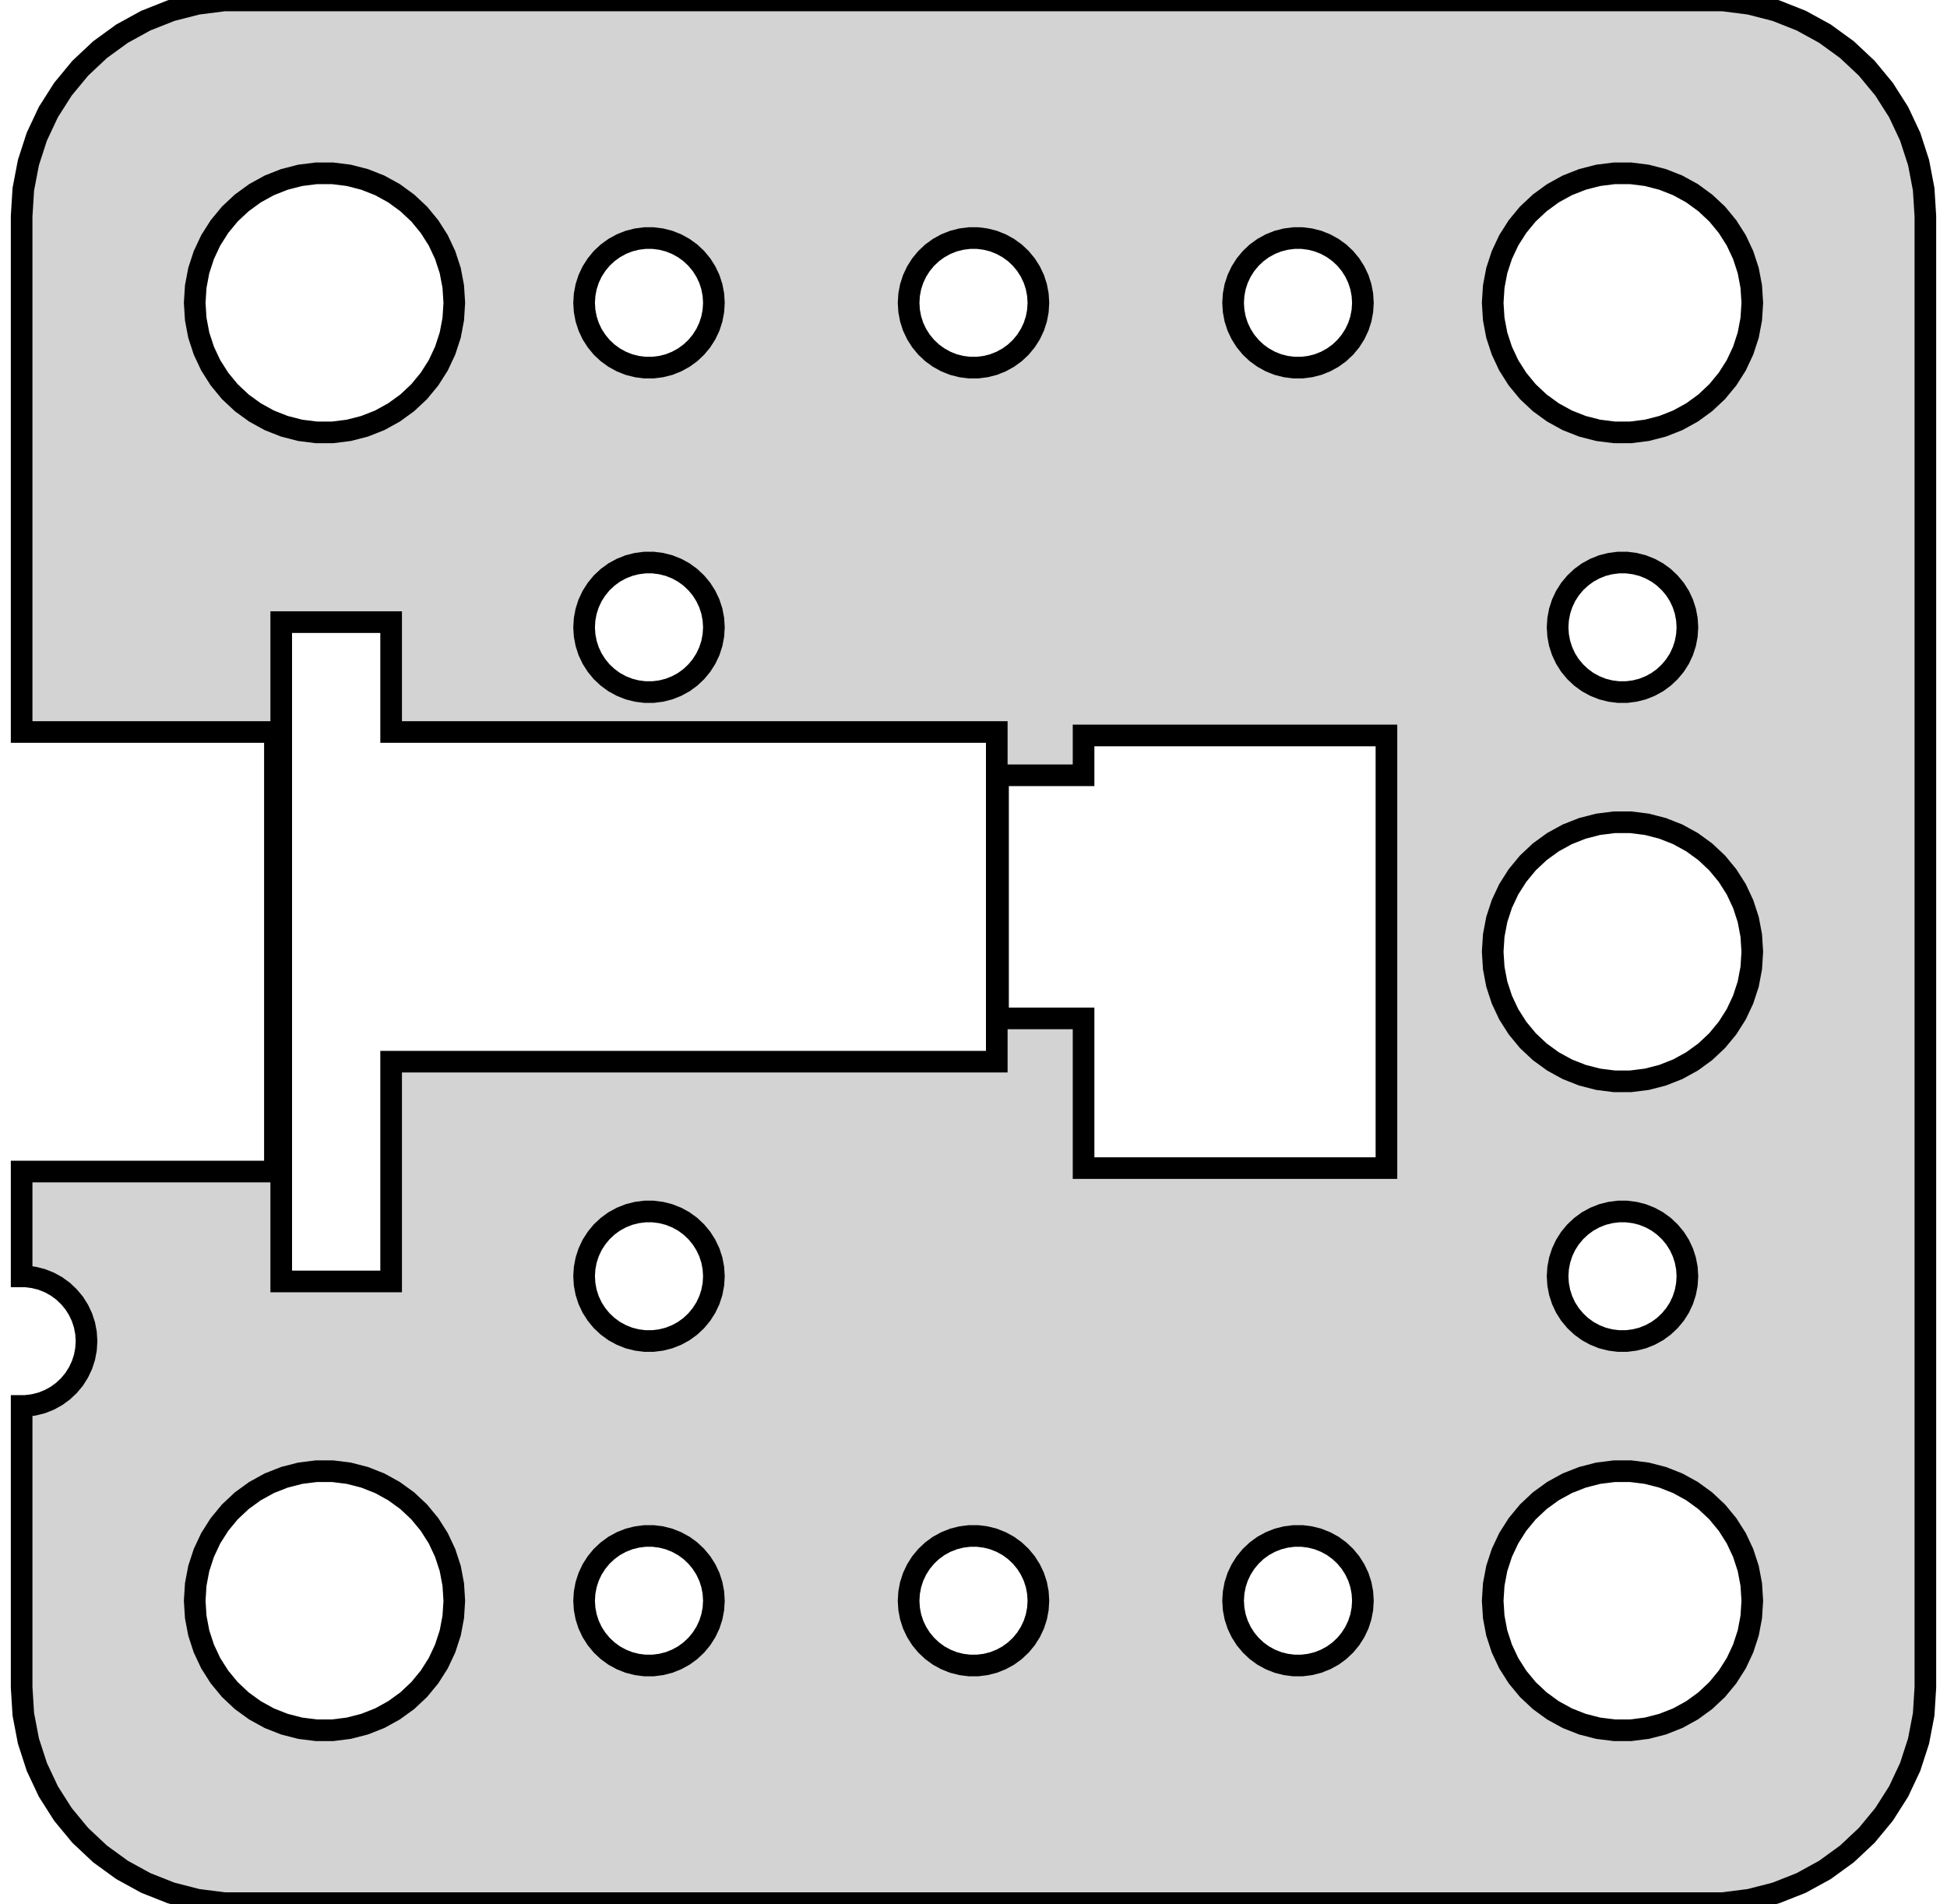
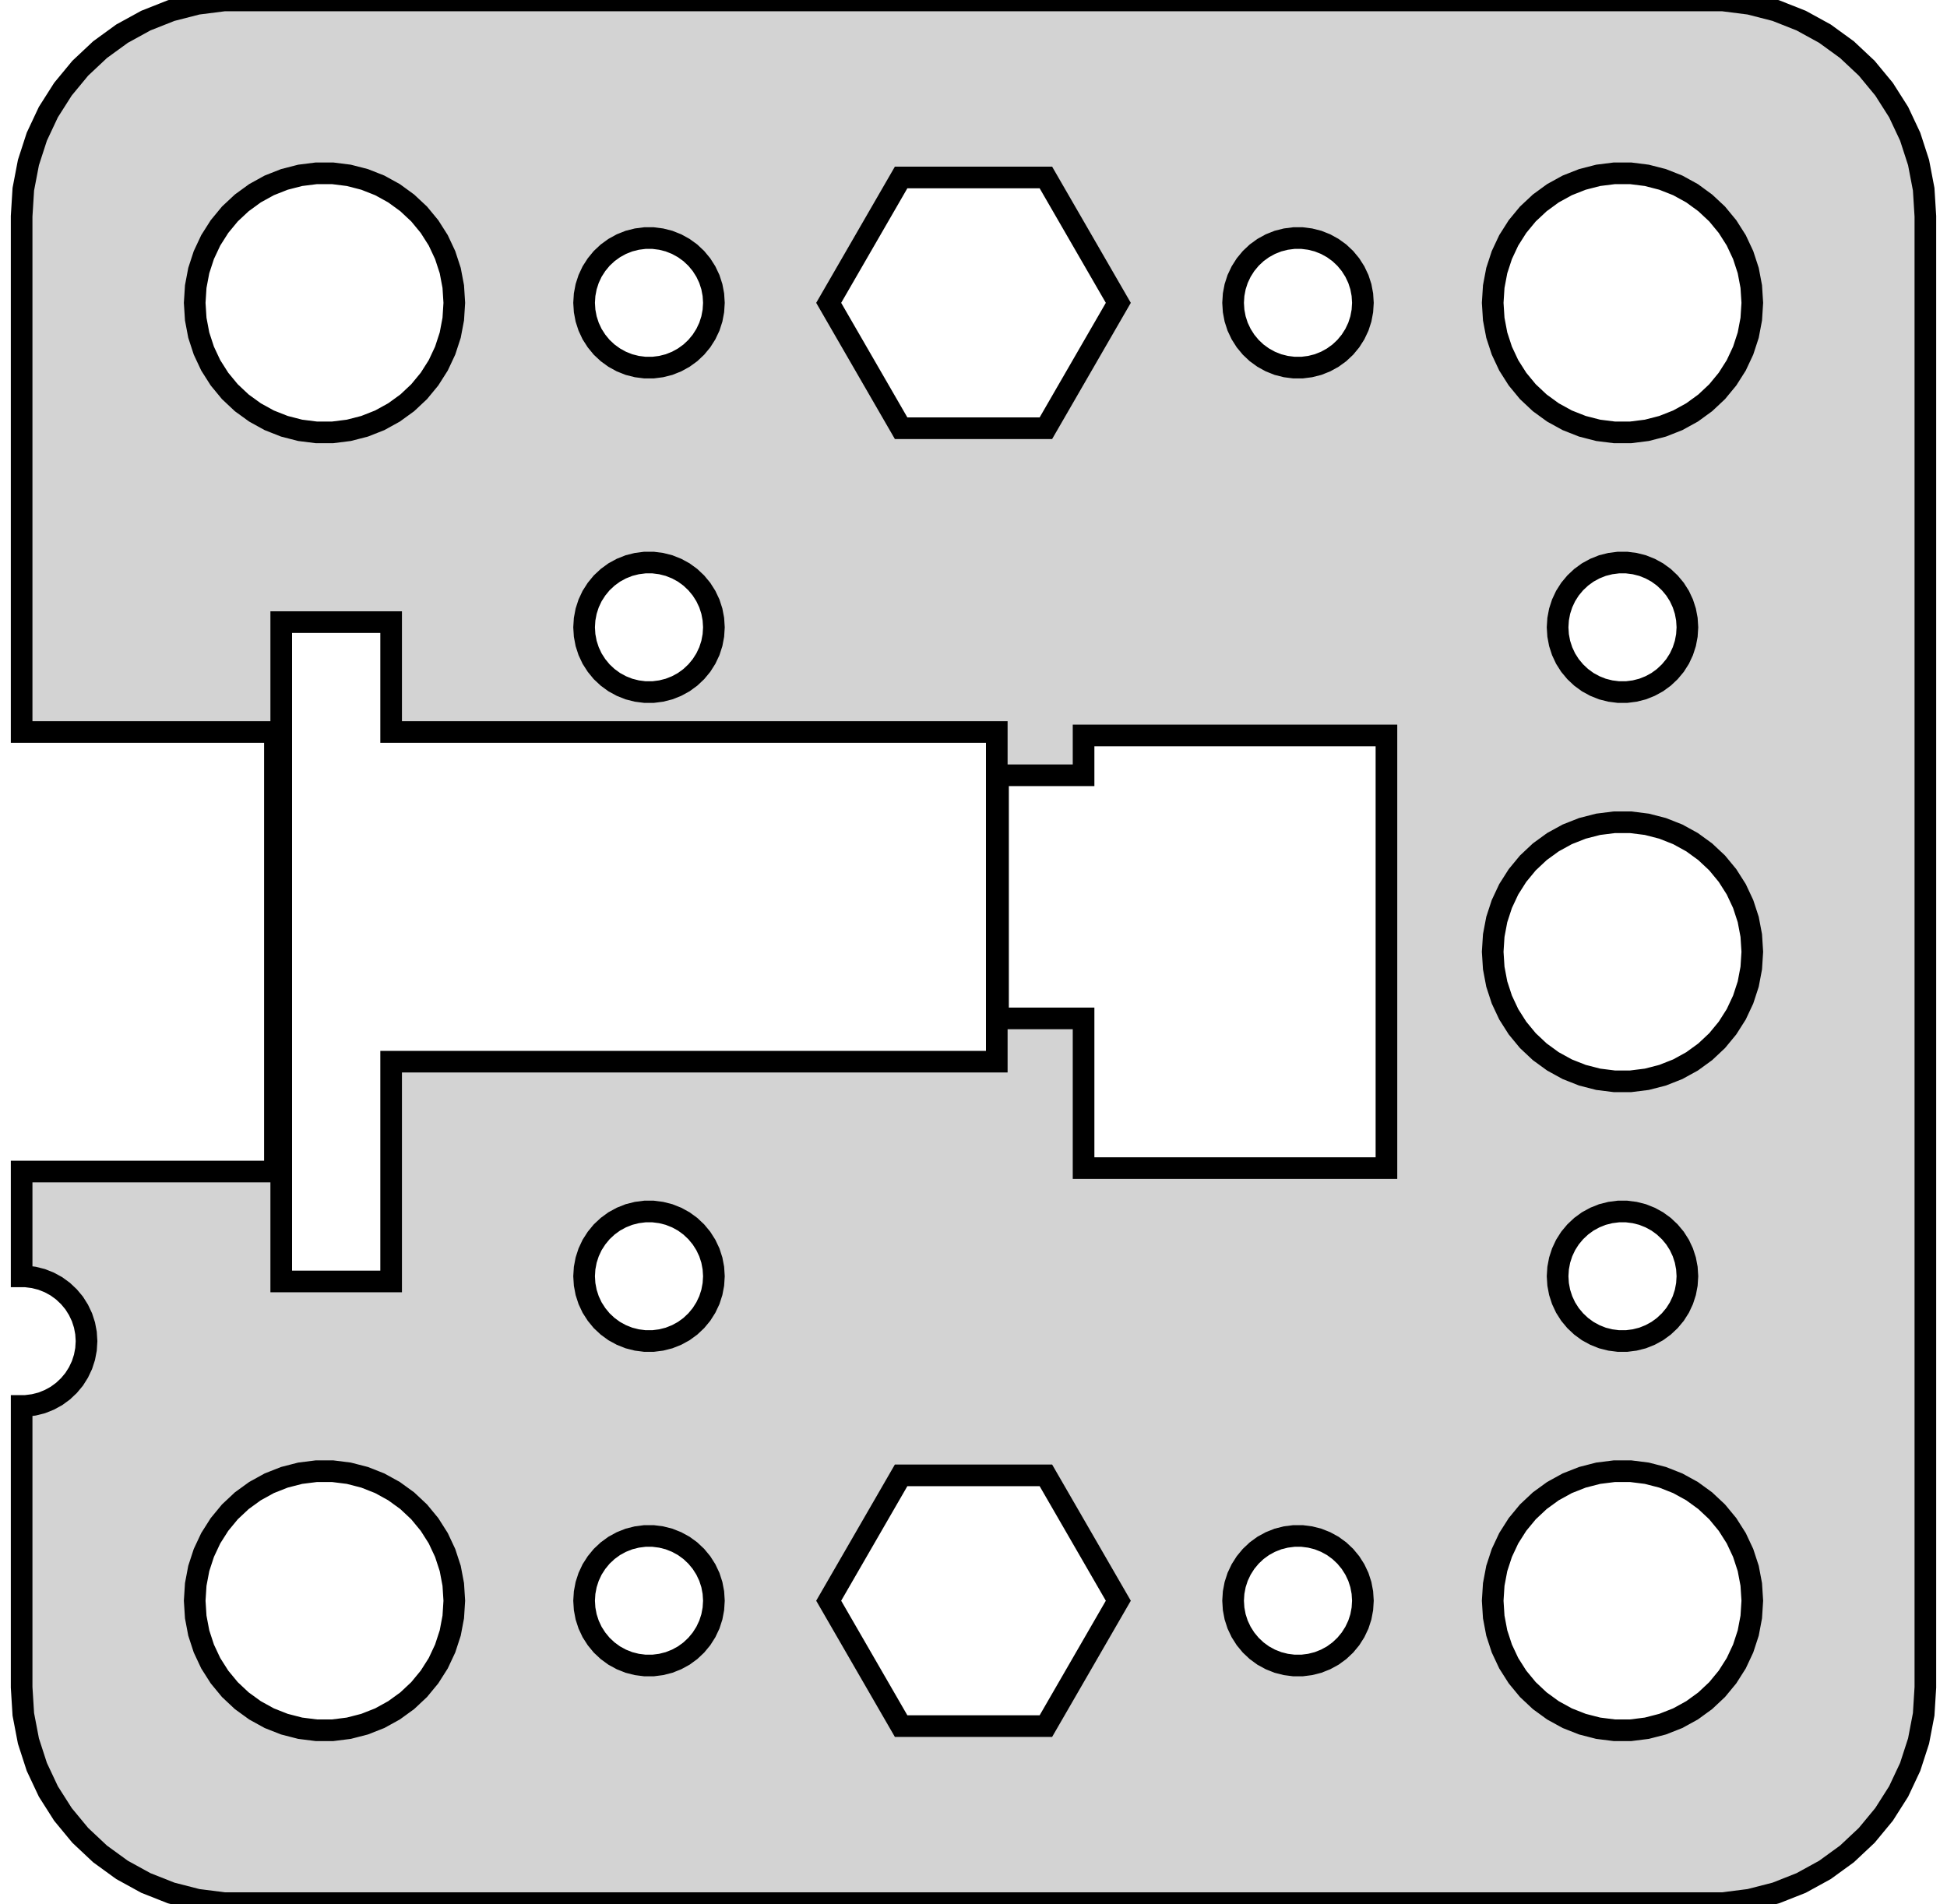
<svg xmlns="http://www.w3.org/2000/svg" width="45mm" height="44mm" viewBox="0 -76 45 44" version="1.1">
-   <path d=" M 40.437,-32.089 L 41.045,-32.245 L 41.629,-32.476 L 42.179,-32.778 L 42.687,-33.147 L 43.145,-33.577  L 43.545,-34.061 L 43.882,-34.591 L 44.149,-35.159 L 44.343,-35.757 L 44.461,-36.373 L 44.5,-37  L 44.5,-71 L 44.461,-71.627 L 44.343,-72.243 L 44.149,-72.841 L 43.882,-73.409 L 43.545,-73.939  L 43.145,-74.423 L 42.687,-74.853 L 42.179,-75.222 L 41.629,-75.524 L 41.045,-75.755 L 40.437,-75.911  L 39.814,-75.99 L 5.186,-75.99 L 4.563,-75.911 L 3.955,-75.755 L 3.371,-75.524 L 2.821,-75.222  L 2.313,-74.853 L 1.855,-74.423 L 1.455,-73.939 L 1.118,-73.409 L 0.851,-72.841 L 0.657,-72.243  L 0.539,-71.627 L 0.5,-71 L 0.5,-59.08 L 6.354,-59.08 L 6.354,-48.92 L 0.5,-48.92  L 0.5,-46.497 L 0.594,-46.497 L 0.781,-46.473 L 0.964,-46.427 L 1.139,-46.357 L 1.304,-46.267  L 1.456,-46.156 L 1.593,-46.027 L 1.714,-45.882 L 1.814,-45.723 L 1.895,-45.552 L 1.953,-45.373  L 1.988,-45.188 L 2,-45 L 1.988,-44.812 L 1.953,-44.627 L 1.895,-44.448 L 1.814,-44.277  L 1.714,-44.118 L 1.593,-43.973 L 1.456,-43.844 L 1.304,-43.733 L 1.139,-43.643 L 0.964,-43.573  L 0.781,-43.527 L 0.594,-43.503 L 0.5,-43.503 L 0.5,-37 L 0.539,-36.373 L 0.657,-35.757  L 0.851,-35.159 L 1.118,-34.591 L 1.455,-34.061 L 1.855,-33.577 L 2.313,-33.147 L 2.821,-32.778  L 3.371,-32.476 L 3.955,-32.245 L 4.563,-32.089 L 5.186,-32.01 L 39.814,-32.01 z M 7.312,-66.006 L 6.938,-66.053 L 6.573,-66.147 L 6.223,-66.285 L 5.893,-66.467 L 5.588,-66.688  L 5.313,-66.946 L 5.073,-67.237 L 4.871,-67.555 L 4.711,-67.896 L 4.594,-68.254 L 4.524,-68.624  L 4.5,-69 L 4.524,-69.376 L 4.594,-69.746 L 4.711,-70.104 L 4.871,-70.445 L 5.073,-70.763  L 5.313,-71.054 L 5.588,-71.311 L 5.893,-71.533 L 6.223,-71.715 L 6.573,-71.853 L 6.938,-71.947  L 7.312,-71.994 L 7.688,-71.994 L 8.062,-71.947 L 8.427,-71.853 L 8.777,-71.715 L 9.107,-71.533  L 9.412,-71.311 L 9.687,-71.054 L 9.927,-70.763 L 10.129,-70.445 L 10.289,-70.104 L 10.406,-69.746  L 10.476,-69.376 L 10.5,-69 L 10.476,-68.624 L 10.406,-68.254 L 10.289,-67.896 L 10.129,-67.555  L 9.927,-67.237 L 9.687,-66.946 L 9.412,-66.688 L 9.107,-66.467 L 8.777,-66.285 L 8.427,-66.147  L 8.062,-66.053 L 7.688,-66.006 z M 37.312,-66.006 L 36.938,-66.053 L 36.573,-66.147 L 36.223,-66.285 L 35.892,-66.467 L 35.588,-66.688  L 35.313,-66.946 L 35.073,-67.237 L 34.871,-67.555 L 34.711,-67.896 L 34.594,-68.254 L 34.524,-68.624  L 34.5,-69 L 34.524,-69.376 L 34.594,-69.746 L 34.711,-70.104 L 34.871,-70.445 L 35.073,-70.763  L 35.313,-71.054 L 35.588,-71.311 L 35.892,-71.533 L 36.223,-71.715 L 36.573,-71.853 L 36.938,-71.947  L 37.312,-71.994 L 37.688,-71.994 L 38.062,-71.947 L 38.427,-71.853 L 38.777,-71.715 L 39.108,-71.533  L 39.412,-71.311 L 39.687,-71.054 L 39.927,-70.763 L 40.129,-70.445 L 40.289,-70.104 L 40.406,-69.746  L 40.476,-69.376 L 40.5,-69 L 40.476,-68.624 L 40.406,-68.254 L 40.289,-67.896 L 40.129,-67.555  L 39.927,-67.237 L 39.687,-66.946 L 39.412,-66.688 L 39.108,-66.467 L 38.777,-66.285 L 38.427,-66.147  L 38.062,-66.053 L 37.688,-66.006 z M 22.406,-67.503 L 22.219,-67.527 L 22.037,-67.573 L 21.861,-67.643 L 21.696,-67.734 L 21.544,-67.844  L 21.407,-67.973 L 21.287,-68.118 L 21.186,-68.277 L 21.105,-68.448 L 21.047,-68.627 L 21.012,-68.812  L 21,-69 L 21.012,-69.188 L 21.047,-69.373 L 21.105,-69.552 L 21.186,-69.723 L 21.287,-69.882  L 21.407,-70.027 L 21.544,-70.156 L 21.696,-70.266 L 21.861,-70.357 L 22.037,-70.427 L 22.219,-70.473  L 22.406,-70.497 L 22.594,-70.497 L 22.781,-70.473 L 22.963,-70.427 L 23.139,-70.357 L 23.304,-70.266  L 23.456,-70.156 L 23.593,-70.027 L 23.713,-69.882 L 23.814,-69.723 L 23.895,-69.552 L 23.953,-69.373  L 23.988,-69.188 L 24,-69 L 23.988,-68.812 L 23.953,-68.627 L 23.895,-68.448 L 23.814,-68.277  L 23.713,-68.118 L 23.593,-67.973 L 23.456,-67.844 L 23.304,-67.734 L 23.139,-67.643 L 22.963,-67.573  L 22.781,-67.527 L 22.594,-67.503 z M 14.906,-67.503 L 14.719,-67.527 L 14.537,-67.573 L 14.361,-67.643 L 14.196,-67.734 L 14.044,-67.844  L 13.906,-67.973 L 13.787,-68.118 L 13.685,-68.277 L 13.605,-68.448 L 13.547,-68.627 L 13.512,-68.812  L 13.5,-69 L 13.512,-69.188 L 13.547,-69.373 L 13.605,-69.552 L 13.685,-69.723 L 13.787,-69.882  L 13.906,-70.027 L 14.044,-70.156 L 14.196,-70.266 L 14.361,-70.357 L 14.537,-70.427 L 14.719,-70.473  L 14.906,-70.497 L 15.094,-70.497 L 15.281,-70.473 L 15.463,-70.427 L 15.639,-70.357 L 15.804,-70.266  L 15.956,-70.156 L 16.093,-70.027 L 16.213,-69.882 L 16.314,-69.723 L 16.395,-69.552 L 16.453,-69.373  L 16.488,-69.188 L 16.5,-69 L 16.488,-68.812 L 16.453,-68.627 L 16.395,-68.448 L 16.314,-68.277  L 16.213,-68.118 L 16.093,-67.973 L 15.956,-67.844 L 15.804,-67.734 L 15.639,-67.643 L 15.463,-67.573  L 15.281,-67.527 L 15.094,-67.503 z M 29.906,-67.503 L 29.719,-67.527 L 29.537,-67.573 L 29.361,-67.643 L 29.196,-67.734 L 29.044,-67.844  L 28.907,-67.973 L 28.787,-68.118 L 28.686,-68.277 L 28.605,-68.448 L 28.547,-68.627 L 28.512,-68.812  L 28.5,-69 L 28.512,-69.188 L 28.547,-69.373 L 28.605,-69.552 L 28.686,-69.723 L 28.787,-69.882  L 28.907,-70.027 L 29.044,-70.156 L 29.196,-70.266 L 29.361,-70.357 L 29.537,-70.427 L 29.719,-70.473  L 29.906,-70.497 L 30.094,-70.497 L 30.281,-70.473 L 30.463,-70.427 L 30.639,-70.357 L 30.804,-70.266  L 30.956,-70.156 L 31.093,-70.027 L 31.213,-69.882 L 31.314,-69.723 L 31.395,-69.552 L 31.453,-69.373  L 31.488,-69.188 L 31.5,-69 L 31.488,-68.812 L 31.453,-68.627 L 31.395,-68.448 L 31.314,-68.277  L 31.213,-68.118 L 31.093,-67.973 L 30.956,-67.844 L 30.804,-67.734 L 30.639,-67.643 L 30.463,-67.573  L 30.281,-67.527 L 30.094,-67.503 z M 14.906,-60.003 L 14.719,-60.027 L 14.537,-60.073 L 14.361,-60.143 L 14.196,-60.233 L 14.044,-60.344  L 13.906,-60.473 L 13.787,-60.618 L 13.685,-60.777 L 13.605,-60.948 L 13.547,-61.127 L 13.512,-61.312  L 13.5,-61.5 L 13.512,-61.688 L 13.547,-61.873 L 13.605,-62.052 L 13.685,-62.223 L 13.787,-62.382  L 13.906,-62.527 L 14.044,-62.656 L 14.196,-62.767 L 14.361,-62.857 L 14.537,-62.927 L 14.719,-62.973  L 14.906,-62.997 L 15.094,-62.997 L 15.281,-62.973 L 15.463,-62.927 L 15.639,-62.857 L 15.804,-62.767  L 15.956,-62.656 L 16.093,-62.527 L 16.213,-62.382 L 16.314,-62.223 L 16.395,-62.052 L 16.453,-61.873  L 16.488,-61.688 L 16.5,-61.5 L 16.488,-61.312 L 16.453,-61.127 L 16.395,-60.948 L 16.314,-60.777  L 16.213,-60.618 L 16.093,-60.473 L 15.956,-60.344 L 15.804,-60.233 L 15.639,-60.143 L 15.463,-60.073  L 15.281,-60.027 L 15.094,-60.003 z M 37.406,-60.003 L 37.219,-60.027 L 37.036,-60.073 L 36.861,-60.143 L 36.696,-60.233 L 36.544,-60.344  L 36.407,-60.473 L 36.286,-60.618 L 36.185,-60.777 L 36.105,-60.948 L 36.047,-61.127 L 36.012,-61.312  L 36,-61.5 L 36.012,-61.688 L 36.047,-61.873 L 36.105,-62.052 L 36.185,-62.223 L 36.286,-62.382  L 36.407,-62.527 L 36.544,-62.656 L 36.696,-62.767 L 36.861,-62.857 L 37.036,-62.927 L 37.219,-62.973  L 37.406,-62.997 L 37.594,-62.997 L 37.781,-62.973 L 37.964,-62.927 L 38.139,-62.857 L 38.304,-62.767  L 38.456,-62.656 L 38.593,-62.527 L 38.714,-62.382 L 38.815,-62.223 L 38.895,-62.052 L 38.953,-61.873  L 38.988,-61.688 L 39,-61.5 L 38.988,-61.312 L 38.953,-61.127 L 38.895,-60.948 L 38.815,-60.777  L 38.714,-60.618 L 38.593,-60.473 L 38.456,-60.344 L 38.304,-60.233 L 38.139,-60.143 L 37.964,-60.073  L 37.781,-60.027 L 37.594,-60.003 z M 6.5,-46.38 L 6.5,-61.62 L 9.04,-61.62 L 9.04,-59.08 L 23.038,-59.08 L 23.038,-51.46  L 9.04,-51.46 L 9.04,-46.38 z M 25.044,-49 L 25.044,-52.46 L 23.067,-52.46 L 23.067,-58.08 L 25.044,-58.08 L 25.044,-59  L 32.044,-59 L 32.044,-49 z M 37.312,-51.006 L 36.938,-51.053 L 36.573,-51.147 L 36.223,-51.285 L 35.892,-51.467 L 35.588,-51.688  L 35.313,-51.946 L 35.073,-52.237 L 34.871,-52.555 L 34.711,-52.896 L 34.594,-53.254 L 34.524,-53.624  L 34.5,-54 L 34.524,-54.376 L 34.594,-54.746 L 34.711,-55.104 L 34.871,-55.445 L 35.073,-55.763  L 35.313,-56.054 L 35.588,-56.312 L 35.892,-56.533 L 36.223,-56.715 L 36.573,-56.853 L 36.938,-56.947  L 37.312,-56.994 L 37.688,-56.994 L 38.062,-56.947 L 38.427,-56.853 L 38.777,-56.715 L 39.108,-56.533  L 39.412,-56.312 L 39.687,-56.054 L 39.927,-55.763 L 40.129,-55.445 L 40.289,-55.104 L 40.406,-54.746  L 40.476,-54.376 L 40.5,-54 L 40.476,-53.624 L 40.406,-53.254 L 40.289,-52.896 L 40.129,-52.555  L 39.927,-52.237 L 39.687,-51.946 L 39.412,-51.688 L 39.108,-51.467 L 38.777,-51.285 L 38.427,-51.147  L 38.062,-51.053 L 37.688,-51.006 z M 14.906,-45.003 L 14.719,-45.027 L 14.537,-45.073 L 14.361,-45.143 L 14.196,-45.233 L 14.044,-45.344  L 13.906,-45.473 L 13.787,-45.618 L 13.685,-45.777 L 13.605,-45.948 L 13.547,-46.127 L 13.512,-46.312  L 13.5,-46.5 L 13.512,-46.688 L 13.547,-46.873 L 13.605,-47.052 L 13.685,-47.223 L 13.787,-47.382  L 13.906,-47.527 L 14.044,-47.656 L 14.196,-47.767 L 14.361,-47.857 L 14.537,-47.927 L 14.719,-47.973  L 14.906,-47.997 L 15.094,-47.997 L 15.281,-47.973 L 15.463,-47.927 L 15.639,-47.857 L 15.804,-47.767  L 15.956,-47.656 L 16.093,-47.527 L 16.213,-47.382 L 16.314,-47.223 L 16.395,-47.052 L 16.453,-46.873  L 16.488,-46.688 L 16.5,-46.5 L 16.488,-46.312 L 16.453,-46.127 L 16.395,-45.948 L 16.314,-45.777  L 16.213,-45.618 L 16.093,-45.473 L 15.956,-45.344 L 15.804,-45.233 L 15.639,-45.143 L 15.463,-45.073  L 15.281,-45.027 L 15.094,-45.003 z M 37.406,-45.003 L 37.219,-45.027 L 37.036,-45.073 L 36.861,-45.143 L 36.696,-45.233 L 36.544,-45.344  L 36.407,-45.473 L 36.286,-45.618 L 36.185,-45.777 L 36.105,-45.948 L 36.047,-46.127 L 36.012,-46.312  L 36,-46.5 L 36.012,-46.688 L 36.047,-46.873 L 36.105,-47.052 L 36.185,-47.223 L 36.286,-47.382  L 36.407,-47.527 L 36.544,-47.656 L 36.696,-47.767 L 36.861,-47.857 L 37.036,-47.927 L 37.219,-47.973  L 37.406,-47.997 L 37.594,-47.997 L 37.781,-47.973 L 37.964,-47.927 L 38.139,-47.857 L 38.304,-47.767  L 38.456,-47.656 L 38.593,-47.527 L 38.714,-47.382 L 38.815,-47.223 L 38.895,-47.052 L 38.953,-46.873  L 38.988,-46.688 L 39,-46.5 L 38.988,-46.312 L 38.953,-46.127 L 38.895,-45.948 L 38.815,-45.777  L 38.714,-45.618 L 38.593,-45.473 L 38.456,-45.344 L 38.304,-45.233 L 38.139,-45.143 L 37.964,-45.073  L 37.781,-45.027 L 37.594,-45.003 z M 7.312,-36.006 L 6.938,-36.053 L 6.573,-36.147 L 6.223,-36.285 L 5.893,-36.467 L 5.588,-36.688  L 5.313,-36.946 L 5.073,-37.237 L 4.871,-37.555 L 4.711,-37.896 L 4.594,-38.254 L 4.524,-38.624  L 4.5,-39 L 4.524,-39.376 L 4.594,-39.746 L 4.711,-40.104 L 4.871,-40.445 L 5.073,-40.763  L 5.313,-41.054 L 5.588,-41.312 L 5.893,-41.533 L 6.223,-41.715 L 6.573,-41.853 L 6.938,-41.947  L 7.312,-41.994 L 7.688,-41.994 L 8.062,-41.947 L 8.427,-41.853 L 8.777,-41.715 L 9.107,-41.533  L 9.412,-41.312 L 9.687,-41.054 L 9.927,-40.763 L 10.129,-40.445 L 10.289,-40.104 L 10.406,-39.746  L 10.476,-39.376 L 10.5,-39 L 10.476,-38.624 L 10.406,-38.254 L 10.289,-37.896 L 10.129,-37.555  L 9.927,-37.237 L 9.687,-36.946 L 9.412,-36.688 L 9.107,-36.467 L 8.777,-36.285 L 8.427,-36.147  L 8.062,-36.053 L 7.688,-36.006 z M 37.312,-36.006 L 36.938,-36.053 L 36.573,-36.147 L 36.223,-36.285 L 35.892,-36.467 L 35.588,-36.688  L 35.313,-36.946 L 35.073,-37.237 L 34.871,-37.555 L 34.711,-37.896 L 34.594,-38.254 L 34.524,-38.624  L 34.5,-39 L 34.524,-39.376 L 34.594,-39.746 L 34.711,-40.104 L 34.871,-40.445 L 35.073,-40.763  L 35.313,-41.054 L 35.588,-41.312 L 35.892,-41.533 L 36.223,-41.715 L 36.573,-41.853 L 36.938,-41.947  L 37.312,-41.994 L 37.688,-41.994 L 38.062,-41.947 L 38.427,-41.853 L 38.777,-41.715 L 39.108,-41.533  L 39.412,-41.312 L 39.687,-41.054 L 39.927,-40.763 L 40.129,-40.445 L 40.289,-40.104 L 40.406,-39.746  L 40.476,-39.376 L 40.5,-39 L 40.476,-38.624 L 40.406,-38.254 L 40.289,-37.896 L 40.129,-37.555  L 39.927,-37.237 L 39.687,-36.946 L 39.412,-36.688 L 39.108,-36.467 L 38.777,-36.285 L 38.427,-36.147  L 38.062,-36.053 L 37.688,-36.006 z M 14.906,-37.503 L 14.719,-37.527 L 14.537,-37.573 L 14.361,-37.643 L 14.196,-37.733 L 14.044,-37.844  L 13.906,-37.973 L 13.787,-38.118 L 13.685,-38.277 L 13.605,-38.448 L 13.547,-38.627 L 13.512,-38.812  L 13.5,-39 L 13.512,-39.188 L 13.547,-39.373 L 13.605,-39.552 L 13.685,-39.723 L 13.787,-39.882  L 13.906,-40.027 L 14.044,-40.156 L 14.196,-40.267 L 14.361,-40.357 L 14.537,-40.427 L 14.719,-40.473  L 14.906,-40.497 L 15.094,-40.497 L 15.281,-40.473 L 15.463,-40.427 L 15.639,-40.357 L 15.804,-40.267  L 15.956,-40.156 L 16.093,-40.027 L 16.213,-39.882 L 16.314,-39.723 L 16.395,-39.552 L 16.453,-39.373  L 16.488,-39.188 L 16.5,-39 L 16.488,-38.812 L 16.453,-38.627 L 16.395,-38.448 L 16.314,-38.277  L 16.213,-38.118 L 16.093,-37.973 L 15.956,-37.844 L 15.804,-37.733 L 15.639,-37.643 L 15.463,-37.573  L 15.281,-37.527 L 15.094,-37.503 z M 29.906,-37.503 L 29.719,-37.527 L 29.537,-37.573 L 29.361,-37.643 L 29.196,-37.733 L 29.044,-37.844  L 28.907,-37.973 L 28.787,-38.118 L 28.686,-38.277 L 28.605,-38.448 L 28.547,-38.627 L 28.512,-38.812  L 28.5,-39 L 28.512,-39.188 L 28.547,-39.373 L 28.605,-39.552 L 28.686,-39.723 L 28.787,-39.882  L 28.907,-40.027 L 29.044,-40.156 L 29.196,-40.267 L 29.361,-40.357 L 29.537,-40.427 L 29.719,-40.473  L 29.906,-40.497 L 30.094,-40.497 L 30.281,-40.473 L 30.463,-40.427 L 30.639,-40.357 L 30.804,-40.267  L 30.956,-40.156 L 31.093,-40.027 L 31.213,-39.882 L 31.314,-39.723 L 31.395,-39.552 L 31.453,-39.373  L 31.488,-39.188 L 31.5,-39 L 31.488,-38.812 L 31.453,-38.627 L 31.395,-38.448 L 31.314,-38.277  L 31.213,-38.118 L 31.093,-37.973 L 30.956,-37.844 L 30.804,-37.733 L 30.639,-37.643 L 30.463,-37.573  L 30.281,-37.527 L 30.094,-37.503 z M 22.406,-37.503 L 22.219,-37.527 L 22.037,-37.573 L 21.861,-37.643 L 21.696,-37.733 L 21.544,-37.844  L 21.407,-37.973 L 21.287,-38.118 L 21.186,-38.277 L 21.105,-38.448 L 21.047,-38.627 L 21.012,-38.812  L 21,-39 L 21.012,-39.188 L 21.047,-39.373 L 21.105,-39.552 L 21.186,-39.723 L 21.287,-39.882  L 21.407,-40.027 L 21.544,-40.156 L 21.696,-40.267 L 21.861,-40.357 L 22.037,-40.427 L 22.219,-40.473  L 22.406,-40.497 L 22.594,-40.497 L 22.781,-40.473 L 22.963,-40.427 L 23.139,-40.357 L 23.304,-40.267  L 23.456,-40.156 L 23.593,-40.027 L 23.713,-39.882 L 23.814,-39.723 L 23.895,-39.552 L 23.953,-39.373  L 23.988,-39.188 L 24,-39 L 23.988,-38.812 L 23.953,-38.627 L 23.895,-38.448 L 23.814,-38.277  L 23.713,-38.118 L 23.593,-37.973 L 23.456,-37.844 L 23.304,-37.733 L 23.139,-37.643 L 22.963,-37.573  L 22.781,-37.527 L 22.594,-37.503 z " stroke="black" fill="lightgray" stroke-width="0.5" />
+   <path d=" M 40.437,-32.089 L 41.045,-32.245 L 41.629,-32.476 L 42.179,-32.778 L 42.687,-33.147 L 43.145,-33.577  L 43.545,-34.061 L 43.882,-34.591 L 44.149,-35.159 L 44.343,-35.757 L 44.461,-36.373 L 44.5,-37  L 44.5,-71 L 44.461,-71.627 L 44.343,-72.243 L 44.149,-72.841 L 43.882,-73.409 L 43.545,-73.939  L 43.145,-74.423 L 42.687,-74.853 L 42.179,-75.222 L 41.629,-75.524 L 41.045,-75.755 L 40.437,-75.911  L 39.814,-75.99 L 5.186,-75.99 L 4.563,-75.911 L 3.955,-75.755 L 3.371,-75.524 L 2.821,-75.222  L 2.313,-74.853 L 1.855,-74.423 L 1.455,-73.939 L 1.118,-73.409 L 0.851,-72.841 L 0.657,-72.243  L 0.539,-71.627 L 0.5,-71 L 0.5,-59.08 L 6.354,-59.08 L 6.354,-48.92 L 0.5,-48.92  L 0.5,-46.497 L 0.594,-46.497 L 0.781,-46.473 L 0.964,-46.427 L 1.139,-46.357 L 1.304,-46.267  L 1.456,-46.156 L 1.593,-46.027 L 1.714,-45.882 L 1.814,-45.723 L 1.895,-45.552 L 1.953,-45.373  L 1.988,-45.188 L 2,-45 L 1.988,-44.812 L 1.953,-44.627 L 1.895,-44.448 L 1.814,-44.277  L 1.714,-44.118 L 1.593,-43.973 L 1.456,-43.844 L 1.304,-43.733 L 1.139,-43.643 L 0.964,-43.573  L 0.781,-43.527 L 0.594,-43.503 L 0.5,-43.503 L 0.5,-37 L 0.539,-36.373 L 0.657,-35.757  L 0.851,-35.159 L 1.118,-34.591 L 1.455,-34.061 L 1.855,-33.577 L 2.313,-33.147 L 2.821,-32.778  L 3.371,-32.476 L 3.955,-32.245 L 4.563,-32.089 L 5.186,-32.01 L 39.814,-32.01 z M 37.312,-66.006 L 36.938,-66.053 L 36.573,-66.147 L 36.223,-66.285 L 35.892,-66.467 L 35.588,-66.688  L 35.313,-66.946 L 35.073,-67.237 L 34.871,-67.555 L 34.711,-67.896 L 34.594,-68.254 L 34.524,-68.624  L 34.5,-69 L 34.524,-69.376 L 34.594,-69.746 L 34.711,-70.104 L 34.871,-70.445 L 35.073,-70.763  L 35.313,-71.054 L 35.588,-71.311 L 35.892,-71.533 L 36.223,-71.715 L 36.573,-71.853 L 36.938,-71.947  L 37.312,-71.994 L 37.688,-71.994 L 38.062,-71.947 L 38.427,-71.853 L 38.777,-71.715 L 39.108,-71.533  L 39.412,-71.311 L 39.687,-71.054 L 39.927,-70.763 L 40.129,-70.445 L 40.289,-70.104 L 40.406,-69.746  L 40.476,-69.376 L 40.5,-69 L 40.476,-68.624 L 40.406,-68.254 L 40.289,-67.896 L 40.129,-67.555  L 39.927,-67.237 L 39.687,-66.946 L 39.412,-66.688 L 39.108,-66.467 L 38.777,-66.285 L 38.427,-66.147  L 38.062,-66.053 L 37.688,-66.006 z M 7.312,-66.006 L 6.938,-66.053 L 6.573,-66.147 L 6.223,-66.285 L 5.893,-66.467 L 5.588,-66.688  L 5.313,-66.946 L 5.073,-67.237 L 4.871,-67.555 L 4.711,-67.896 L 4.594,-68.254 L 4.524,-68.624  L 4.5,-69 L 4.524,-69.376 L 4.594,-69.746 L 4.711,-70.104 L 4.871,-70.445 L 5.073,-70.763  L 5.313,-71.054 L 5.588,-71.311 L 5.893,-71.533 L 6.223,-71.715 L 6.573,-71.853 L 6.938,-71.947  L 7.312,-71.994 L 7.688,-71.994 L 8.062,-71.947 L 8.427,-71.853 L 8.777,-71.715 L 9.107,-71.533  L 9.412,-71.311 L 9.687,-71.054 L 9.927,-70.763 L 10.129,-70.445 L 10.289,-70.104 L 10.406,-69.746  L 10.476,-69.376 L 10.5,-69 L 10.476,-68.624 L 10.406,-68.254 L 10.289,-67.896 L 10.129,-67.555  L 9.927,-67.237 L 9.687,-66.946 L 9.412,-66.688 L 9.107,-66.467 L 8.777,-66.285 L 8.427,-66.147  L 8.062,-66.053 L 7.688,-66.006 z M 20.827,-66.102 L 19.153,-69 L 20.827,-71.898 L 24.173,-71.898 L 25.847,-69 L 24.173,-66.102  z M 29.906,-67.503 L 29.719,-67.527 L 29.537,-67.573 L 29.361,-67.643 L 29.196,-67.734 L 29.044,-67.844  L 28.907,-67.973 L 28.787,-68.118 L 28.686,-68.277 L 28.605,-68.448 L 28.547,-68.627 L 28.512,-68.812  L 28.5,-69 L 28.512,-69.188 L 28.547,-69.373 L 28.605,-69.552 L 28.686,-69.723 L 28.787,-69.882  L 28.907,-70.027 L 29.044,-70.156 L 29.196,-70.266 L 29.361,-70.357 L 29.537,-70.427 L 29.719,-70.473  L 29.906,-70.497 L 30.094,-70.497 L 30.281,-70.473 L 30.463,-70.427 L 30.639,-70.357 L 30.804,-70.266  L 30.956,-70.156 L 31.093,-70.027 L 31.213,-69.882 L 31.314,-69.723 L 31.395,-69.552 L 31.453,-69.373  L 31.488,-69.188 L 31.5,-69 L 31.488,-68.812 L 31.453,-68.627 L 31.395,-68.448 L 31.314,-68.277  L 31.213,-68.118 L 31.093,-67.973 L 30.956,-67.844 L 30.804,-67.734 L 30.639,-67.643 L 30.463,-67.573  L 30.281,-67.527 L 30.094,-67.503 z M 14.906,-67.503 L 14.719,-67.527 L 14.537,-67.573 L 14.361,-67.643 L 14.196,-67.734 L 14.044,-67.844  L 13.906,-67.973 L 13.787,-68.118 L 13.685,-68.277 L 13.605,-68.448 L 13.547,-68.627 L 13.512,-68.812  L 13.5,-69 L 13.512,-69.188 L 13.547,-69.373 L 13.605,-69.552 L 13.685,-69.723 L 13.787,-69.882  L 13.906,-70.027 L 14.044,-70.156 L 14.196,-70.266 L 14.361,-70.357 L 14.537,-70.427 L 14.719,-70.473  L 14.906,-70.497 L 15.094,-70.497 L 15.281,-70.473 L 15.463,-70.427 L 15.639,-70.357 L 15.804,-70.266  L 15.956,-70.156 L 16.093,-70.027 L 16.213,-69.882 L 16.314,-69.723 L 16.395,-69.552 L 16.453,-69.373  L 16.488,-69.188 L 16.5,-69 L 16.488,-68.812 L 16.453,-68.627 L 16.395,-68.448 L 16.314,-68.277  L 16.213,-68.118 L 16.093,-67.973 L 15.956,-67.844 L 15.804,-67.734 L 15.639,-67.643 L 15.463,-67.573  L 15.281,-67.527 L 15.094,-67.503 z M 37.406,-60.003 L 37.219,-60.027 L 37.036,-60.073 L 36.861,-60.143 L 36.696,-60.233 L 36.544,-60.344  L 36.407,-60.473 L 36.286,-60.618 L 36.185,-60.777 L 36.105,-60.948 L 36.047,-61.127 L 36.012,-61.312  L 36,-61.5 L 36.012,-61.688 L 36.047,-61.873 L 36.105,-62.052 L 36.185,-62.223 L 36.286,-62.382  L 36.407,-62.527 L 36.544,-62.656 L 36.696,-62.767 L 36.861,-62.857 L 37.036,-62.927 L 37.219,-62.973  L 37.406,-62.997 L 37.594,-62.997 L 37.781,-62.973 L 37.964,-62.927 L 38.139,-62.857 L 38.304,-62.767  L 38.456,-62.656 L 38.593,-62.527 L 38.714,-62.382 L 38.815,-62.223 L 38.895,-62.052 L 38.953,-61.873  L 38.988,-61.688 L 39,-61.5 L 38.988,-61.312 L 38.953,-61.127 L 38.895,-60.948 L 38.815,-60.777  L 38.714,-60.618 L 38.593,-60.473 L 38.456,-60.344 L 38.304,-60.233 L 38.139,-60.143 L 37.964,-60.073  L 37.781,-60.027 L 37.594,-60.003 z M 14.906,-60.003 L 14.719,-60.027 L 14.537,-60.073 L 14.361,-60.143 L 14.196,-60.233 L 14.044,-60.344  L 13.906,-60.473 L 13.787,-60.618 L 13.685,-60.777 L 13.605,-60.948 L 13.547,-61.127 L 13.512,-61.312  L 13.5,-61.5 L 13.512,-61.688 L 13.547,-61.873 L 13.605,-62.052 L 13.685,-62.223 L 13.787,-62.382  L 13.906,-62.527 L 14.044,-62.656 L 14.196,-62.767 L 14.361,-62.857 L 14.537,-62.927 L 14.719,-62.973  L 14.906,-62.997 L 15.094,-62.997 L 15.281,-62.973 L 15.463,-62.927 L 15.639,-62.857 L 15.804,-62.767  L 15.956,-62.656 L 16.093,-62.527 L 16.213,-62.382 L 16.314,-62.223 L 16.395,-62.052 L 16.453,-61.873  L 16.488,-61.688 L 16.5,-61.5 L 16.488,-61.312 L 16.453,-61.127 L 16.395,-60.948 L 16.314,-60.777  L 16.213,-60.618 L 16.093,-60.473 L 15.956,-60.344 L 15.804,-60.233 L 15.639,-60.143 L 15.463,-60.073  L 15.281,-60.027 L 15.094,-60.003 z M 6.5,-46.38 L 6.5,-61.62 L 9.04,-61.62 L 9.04,-59.08 L 23.038,-59.08 L 23.038,-51.46  L 9.04,-51.46 L 9.04,-46.38 z M 25.044,-49 L 25.044,-52.46 L 23.067,-52.46 L 23.067,-58.08 L 25.044,-58.08 L 25.044,-59  L 32.044,-59 L 32.044,-49 z M 37.312,-51.006 L 36.938,-51.053 L 36.573,-51.147 L 36.223,-51.285 L 35.892,-51.467 L 35.588,-51.688  L 35.313,-51.946 L 35.073,-52.237 L 34.871,-52.555 L 34.711,-52.896 L 34.594,-53.254 L 34.524,-53.624  L 34.5,-54 L 34.524,-54.376 L 34.594,-54.746 L 34.711,-55.104 L 34.871,-55.445 L 35.073,-55.763  L 35.313,-56.054 L 35.588,-56.312 L 35.892,-56.533 L 36.223,-56.715 L 36.573,-56.853 L 36.938,-56.947  L 37.312,-56.994 L 37.688,-56.994 L 38.062,-56.947 L 38.427,-56.853 L 38.777,-56.715 L 39.108,-56.533  L 39.412,-56.312 L 39.687,-56.054 L 39.927,-55.763 L 40.129,-55.445 L 40.289,-55.104 L 40.406,-54.746  L 40.476,-54.376 L 40.5,-54 L 40.476,-53.624 L 40.406,-53.254 L 40.289,-52.896 L 40.129,-52.555  L 39.927,-52.237 L 39.687,-51.946 L 39.412,-51.688 L 39.108,-51.467 L 38.777,-51.285 L 38.427,-51.147  L 38.062,-51.053 L 37.688,-51.006 z M 14.906,-45.003 L 14.719,-45.027 L 14.537,-45.073 L 14.361,-45.143 L 14.196,-45.233 L 14.044,-45.344  L 13.906,-45.473 L 13.787,-45.618 L 13.685,-45.777 L 13.605,-45.948 L 13.547,-46.127 L 13.512,-46.312  L 13.5,-46.5 L 13.512,-46.688 L 13.547,-46.873 L 13.605,-47.052 L 13.685,-47.223 L 13.787,-47.382  L 13.906,-47.527 L 14.044,-47.656 L 14.196,-47.767 L 14.361,-47.857 L 14.537,-47.927 L 14.719,-47.973  L 14.906,-47.997 L 15.094,-47.997 L 15.281,-47.973 L 15.463,-47.927 L 15.639,-47.857 L 15.804,-47.767  L 15.956,-47.656 L 16.093,-47.527 L 16.213,-47.382 L 16.314,-47.223 L 16.395,-47.052 L 16.453,-46.873  L 16.488,-46.688 L 16.5,-46.5 L 16.488,-46.312 L 16.453,-46.127 L 16.395,-45.948 L 16.314,-45.777  L 16.213,-45.618 L 16.093,-45.473 L 15.956,-45.344 L 15.804,-45.233 L 15.639,-45.143 L 15.463,-45.073  L 15.281,-45.027 L 15.094,-45.003 z M 37.406,-45.003 L 37.219,-45.027 L 37.036,-45.073 L 36.861,-45.143 L 36.696,-45.233 L 36.544,-45.344  L 36.407,-45.473 L 36.286,-45.618 L 36.185,-45.777 L 36.105,-45.948 L 36.047,-46.127 L 36.012,-46.312  L 36,-46.5 L 36.012,-46.688 L 36.047,-46.873 L 36.105,-47.052 L 36.185,-47.223 L 36.286,-47.382  L 36.407,-47.527 L 36.544,-47.656 L 36.696,-47.767 L 36.861,-47.857 L 37.036,-47.927 L 37.219,-47.973  L 37.406,-47.997 L 37.594,-47.997 L 37.781,-47.973 L 37.964,-47.927 L 38.139,-47.857 L 38.304,-47.767  L 38.456,-47.656 L 38.593,-47.527 L 38.714,-47.382 L 38.815,-47.223 L 38.895,-47.052 L 38.953,-46.873  L 38.988,-46.688 L 39,-46.5 L 38.988,-46.312 L 38.953,-46.127 L 38.895,-45.948 L 38.815,-45.777  L 38.714,-45.618 L 38.593,-45.473 L 38.456,-45.344 L 38.304,-45.233 L 38.139,-45.143 L 37.964,-45.073  L 37.781,-45.027 L 37.594,-45.003 z M 7.312,-36.006 L 6.938,-36.053 L 6.573,-36.147 L 6.223,-36.285 L 5.893,-36.467 L 5.588,-36.688  L 5.313,-36.946 L 5.073,-37.237 L 4.871,-37.555 L 4.711,-37.896 L 4.594,-38.254 L 4.524,-38.624  L 4.5,-39 L 4.524,-39.376 L 4.594,-39.746 L 4.711,-40.104 L 4.871,-40.445 L 5.073,-40.763  L 5.313,-41.054 L 5.588,-41.312 L 5.893,-41.533 L 6.223,-41.715 L 6.573,-41.853 L 6.938,-41.947  L 7.312,-41.994 L 7.688,-41.994 L 8.062,-41.947 L 8.427,-41.853 L 8.777,-41.715 L 9.107,-41.533  L 9.412,-41.312 L 9.687,-41.054 L 9.927,-40.763 L 10.129,-40.445 L 10.289,-40.104 L 10.406,-39.746  L 10.476,-39.376 L 10.5,-39 L 10.476,-38.624 L 10.406,-38.254 L 10.289,-37.896 L 10.129,-37.555  L 9.927,-37.237 L 9.687,-36.946 L 9.412,-36.688 L 9.107,-36.467 L 8.777,-36.285 L 8.427,-36.147  L 8.062,-36.053 L 7.688,-36.006 z M 37.312,-36.006 L 36.938,-36.053 L 36.573,-36.147 L 36.223,-36.285 L 35.892,-36.467 L 35.588,-36.688  L 35.313,-36.946 L 35.073,-37.237 L 34.871,-37.555 L 34.711,-37.896 L 34.594,-38.254 L 34.524,-38.624  L 34.5,-39 L 34.524,-39.376 L 34.594,-39.746 L 34.711,-40.104 L 34.871,-40.445 L 35.073,-40.763  L 35.313,-41.054 L 35.588,-41.312 L 35.892,-41.533 L 36.223,-41.715 L 36.573,-41.853 L 36.938,-41.947  L 37.312,-41.994 L 37.688,-41.994 L 38.062,-41.947 L 38.427,-41.853 L 38.777,-41.715 L 39.108,-41.533  L 39.412,-41.312 L 39.687,-41.054 L 39.927,-40.763 L 40.129,-40.445 L 40.289,-40.104 L 40.406,-39.746  L 40.476,-39.376 L 40.5,-39 L 40.476,-38.624 L 40.406,-38.254 L 40.289,-37.896 L 40.129,-37.555  L 39.927,-37.237 L 39.687,-36.946 L 39.412,-36.688 L 39.108,-36.467 L 38.777,-36.285 L 38.427,-36.147  L 38.062,-36.053 L 37.688,-36.006 z M 20.827,-36.102 L 19.153,-39 L 20.827,-41.898 L 24.173,-41.898 L 25.847,-39 L 24.173,-36.102  z M 29.906,-37.503 L 29.719,-37.527 L 29.537,-37.573 L 29.361,-37.643 L 29.196,-37.733 L 29.044,-37.844  L 28.907,-37.973 L 28.787,-38.118 L 28.686,-38.277 L 28.605,-38.448 L 28.547,-38.627 L 28.512,-38.812  L 28.5,-39 L 28.512,-39.188 L 28.547,-39.373 L 28.605,-39.552 L 28.686,-39.723 L 28.787,-39.882  L 28.907,-40.027 L 29.044,-40.156 L 29.196,-40.267 L 29.361,-40.357 L 29.537,-40.427 L 29.719,-40.473  L 29.906,-40.497 L 30.094,-40.497 L 30.281,-40.473 L 30.463,-40.427 L 30.639,-40.357 L 30.804,-40.267  L 30.956,-40.156 L 31.093,-40.027 L 31.213,-39.882 L 31.314,-39.723 L 31.395,-39.552 L 31.453,-39.373  L 31.488,-39.188 L 31.5,-39 L 31.488,-38.812 L 31.453,-38.627 L 31.395,-38.448 L 31.314,-38.277  L 31.213,-38.118 L 31.093,-37.973 L 30.956,-37.844 L 30.804,-37.733 L 30.639,-37.643 L 30.463,-37.573  L 30.281,-37.527 L 30.094,-37.503 z M 14.906,-37.503 L 14.719,-37.527 L 14.537,-37.573 L 14.361,-37.643 L 14.196,-37.733 L 14.044,-37.844  L 13.906,-37.973 L 13.787,-38.118 L 13.685,-38.277 L 13.605,-38.448 L 13.547,-38.627 L 13.512,-38.812  L 13.5,-39 L 13.512,-39.188 L 13.547,-39.373 L 13.605,-39.552 L 13.685,-39.723 L 13.787,-39.882  L 13.906,-40.027 L 14.044,-40.156 L 14.196,-40.267 L 14.361,-40.357 L 14.537,-40.427 L 14.719,-40.473  L 14.906,-40.497 L 15.094,-40.497 L 15.281,-40.473 L 15.463,-40.427 L 15.639,-40.357 L 15.804,-40.267  L 15.956,-40.156 L 16.093,-40.027 L 16.213,-39.882 L 16.314,-39.723 L 16.395,-39.552 L 16.453,-39.373  L 16.488,-39.188 L 16.5,-39 L 16.488,-38.812 L 16.453,-38.627 L 16.395,-38.448 L 16.314,-38.277  L 16.213,-38.118 L 16.093,-37.973 L 15.956,-37.844 L 15.804,-37.733 L 15.639,-37.643 L 15.463,-37.573  L 15.281,-37.527 L 15.094,-37.503 z " stroke="black" fill="lightgray" stroke-width="0.5" />
</svg>
